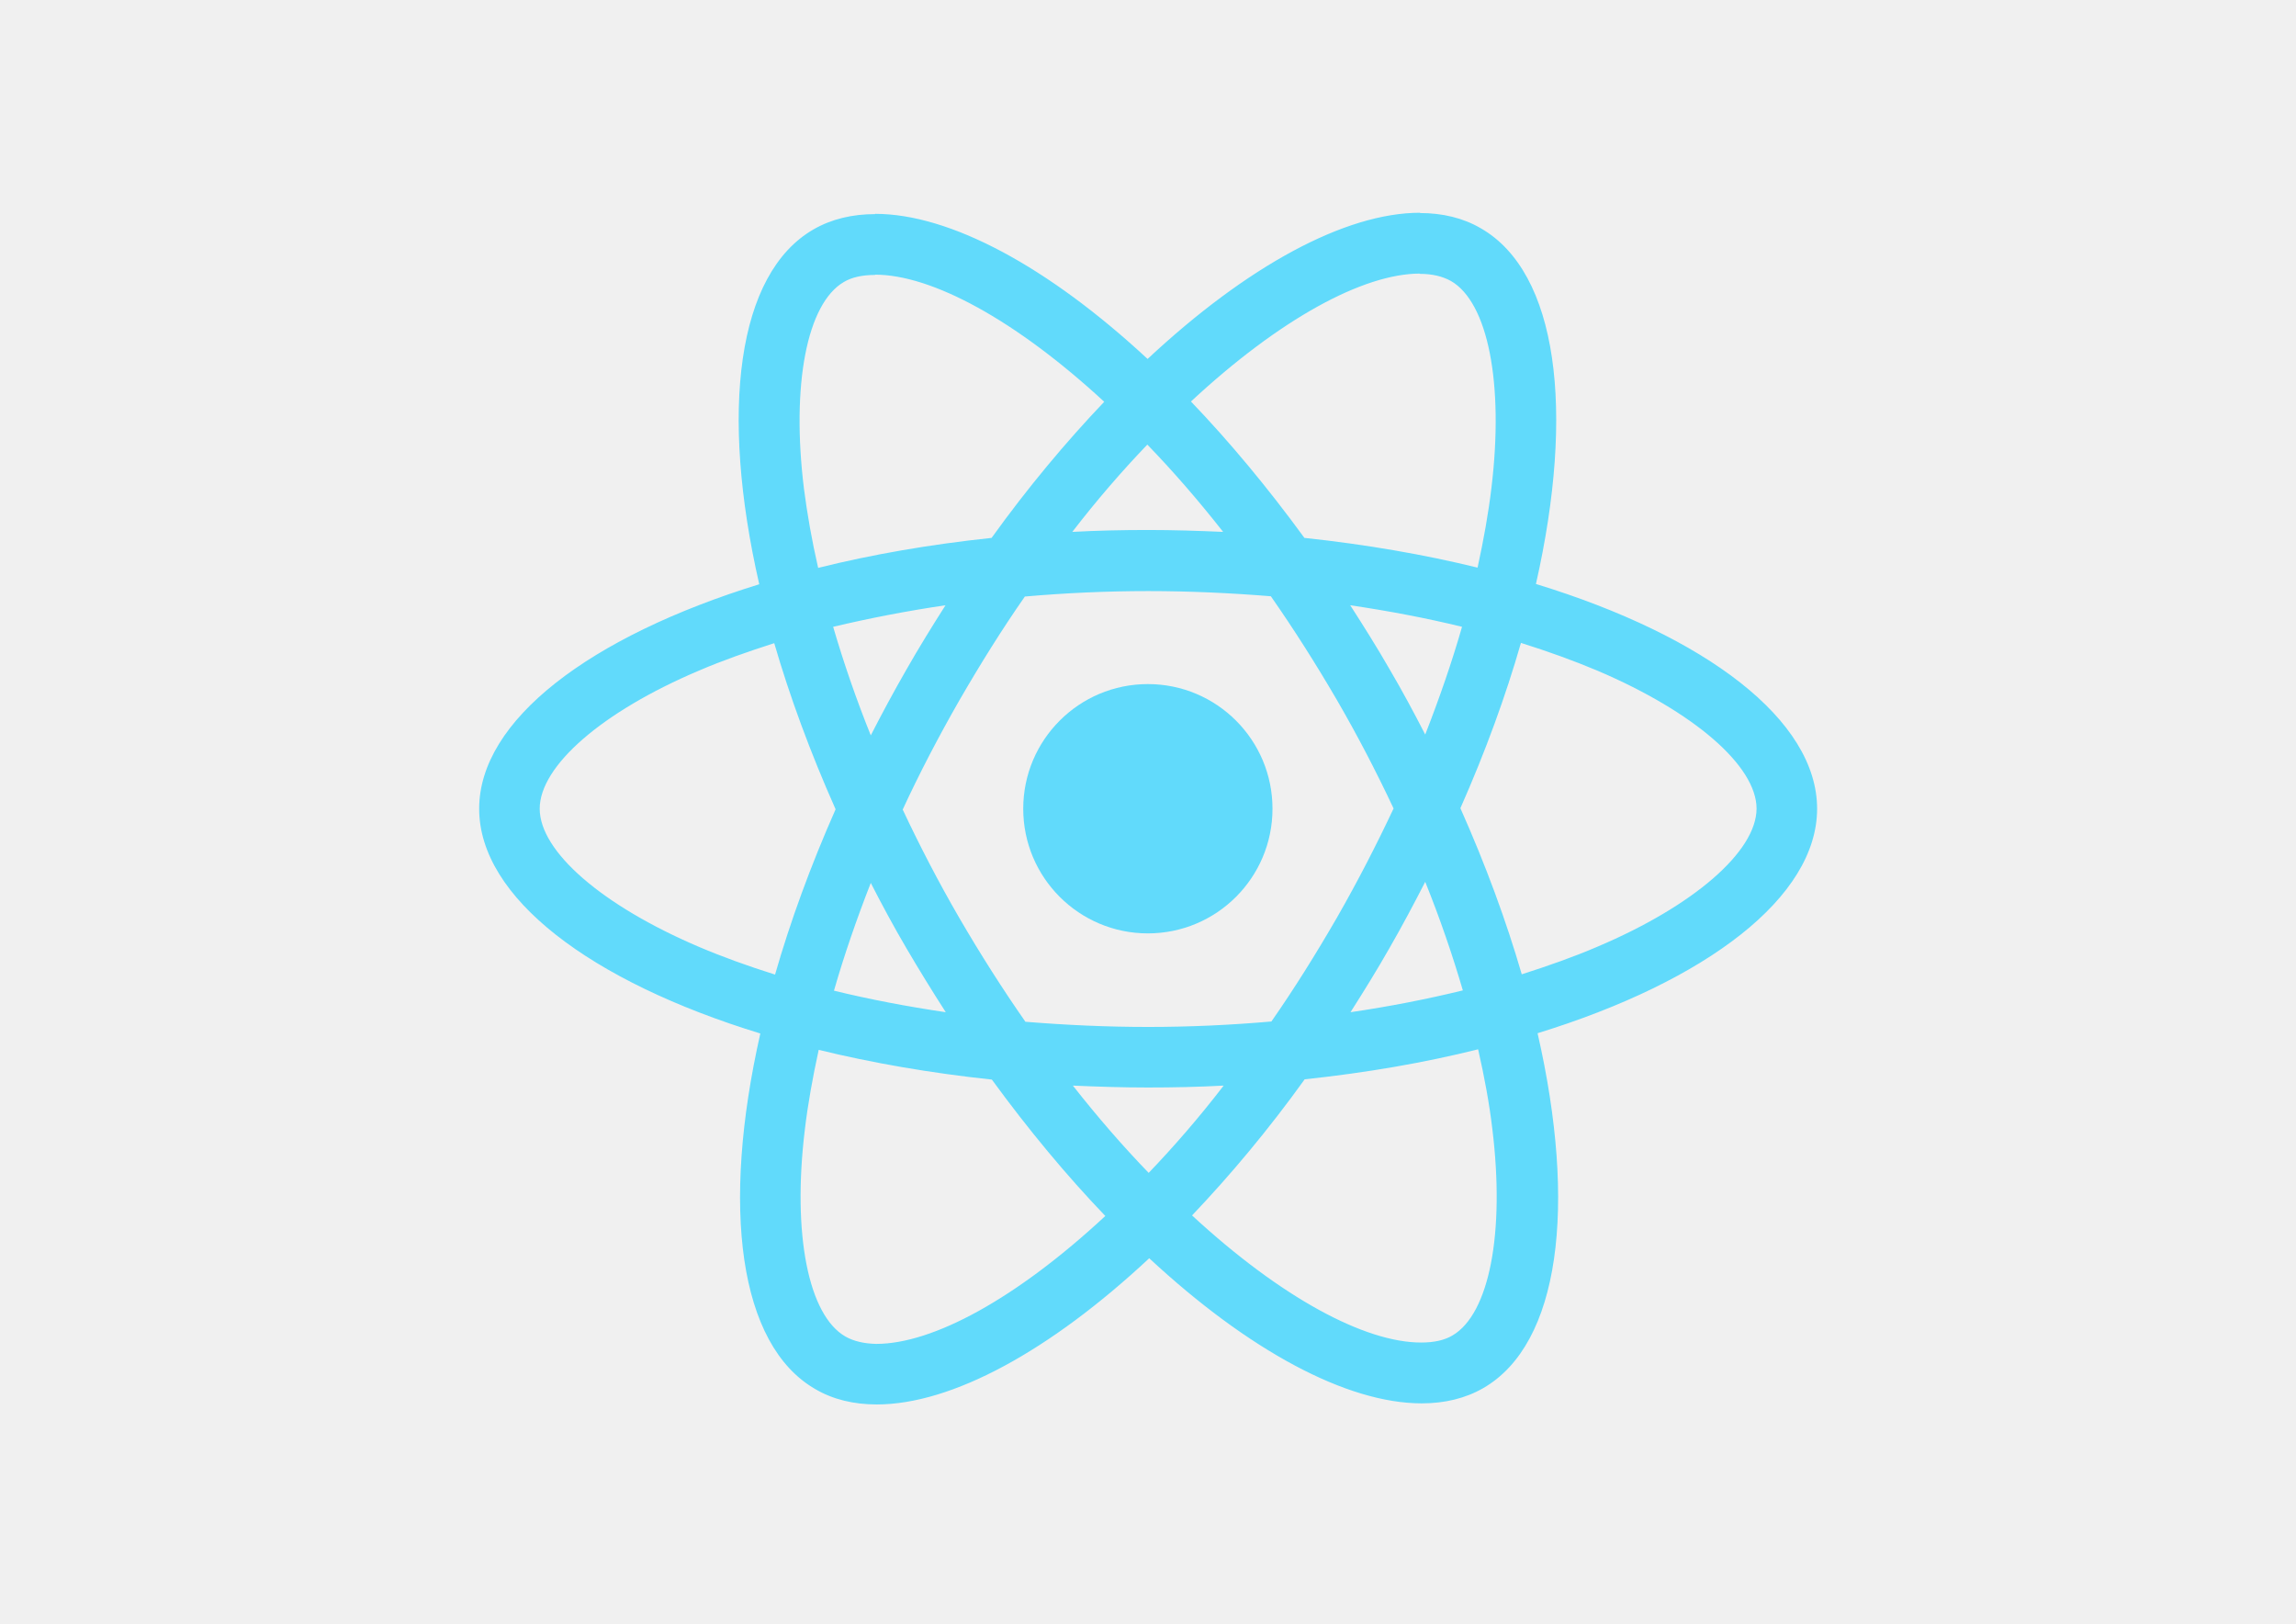
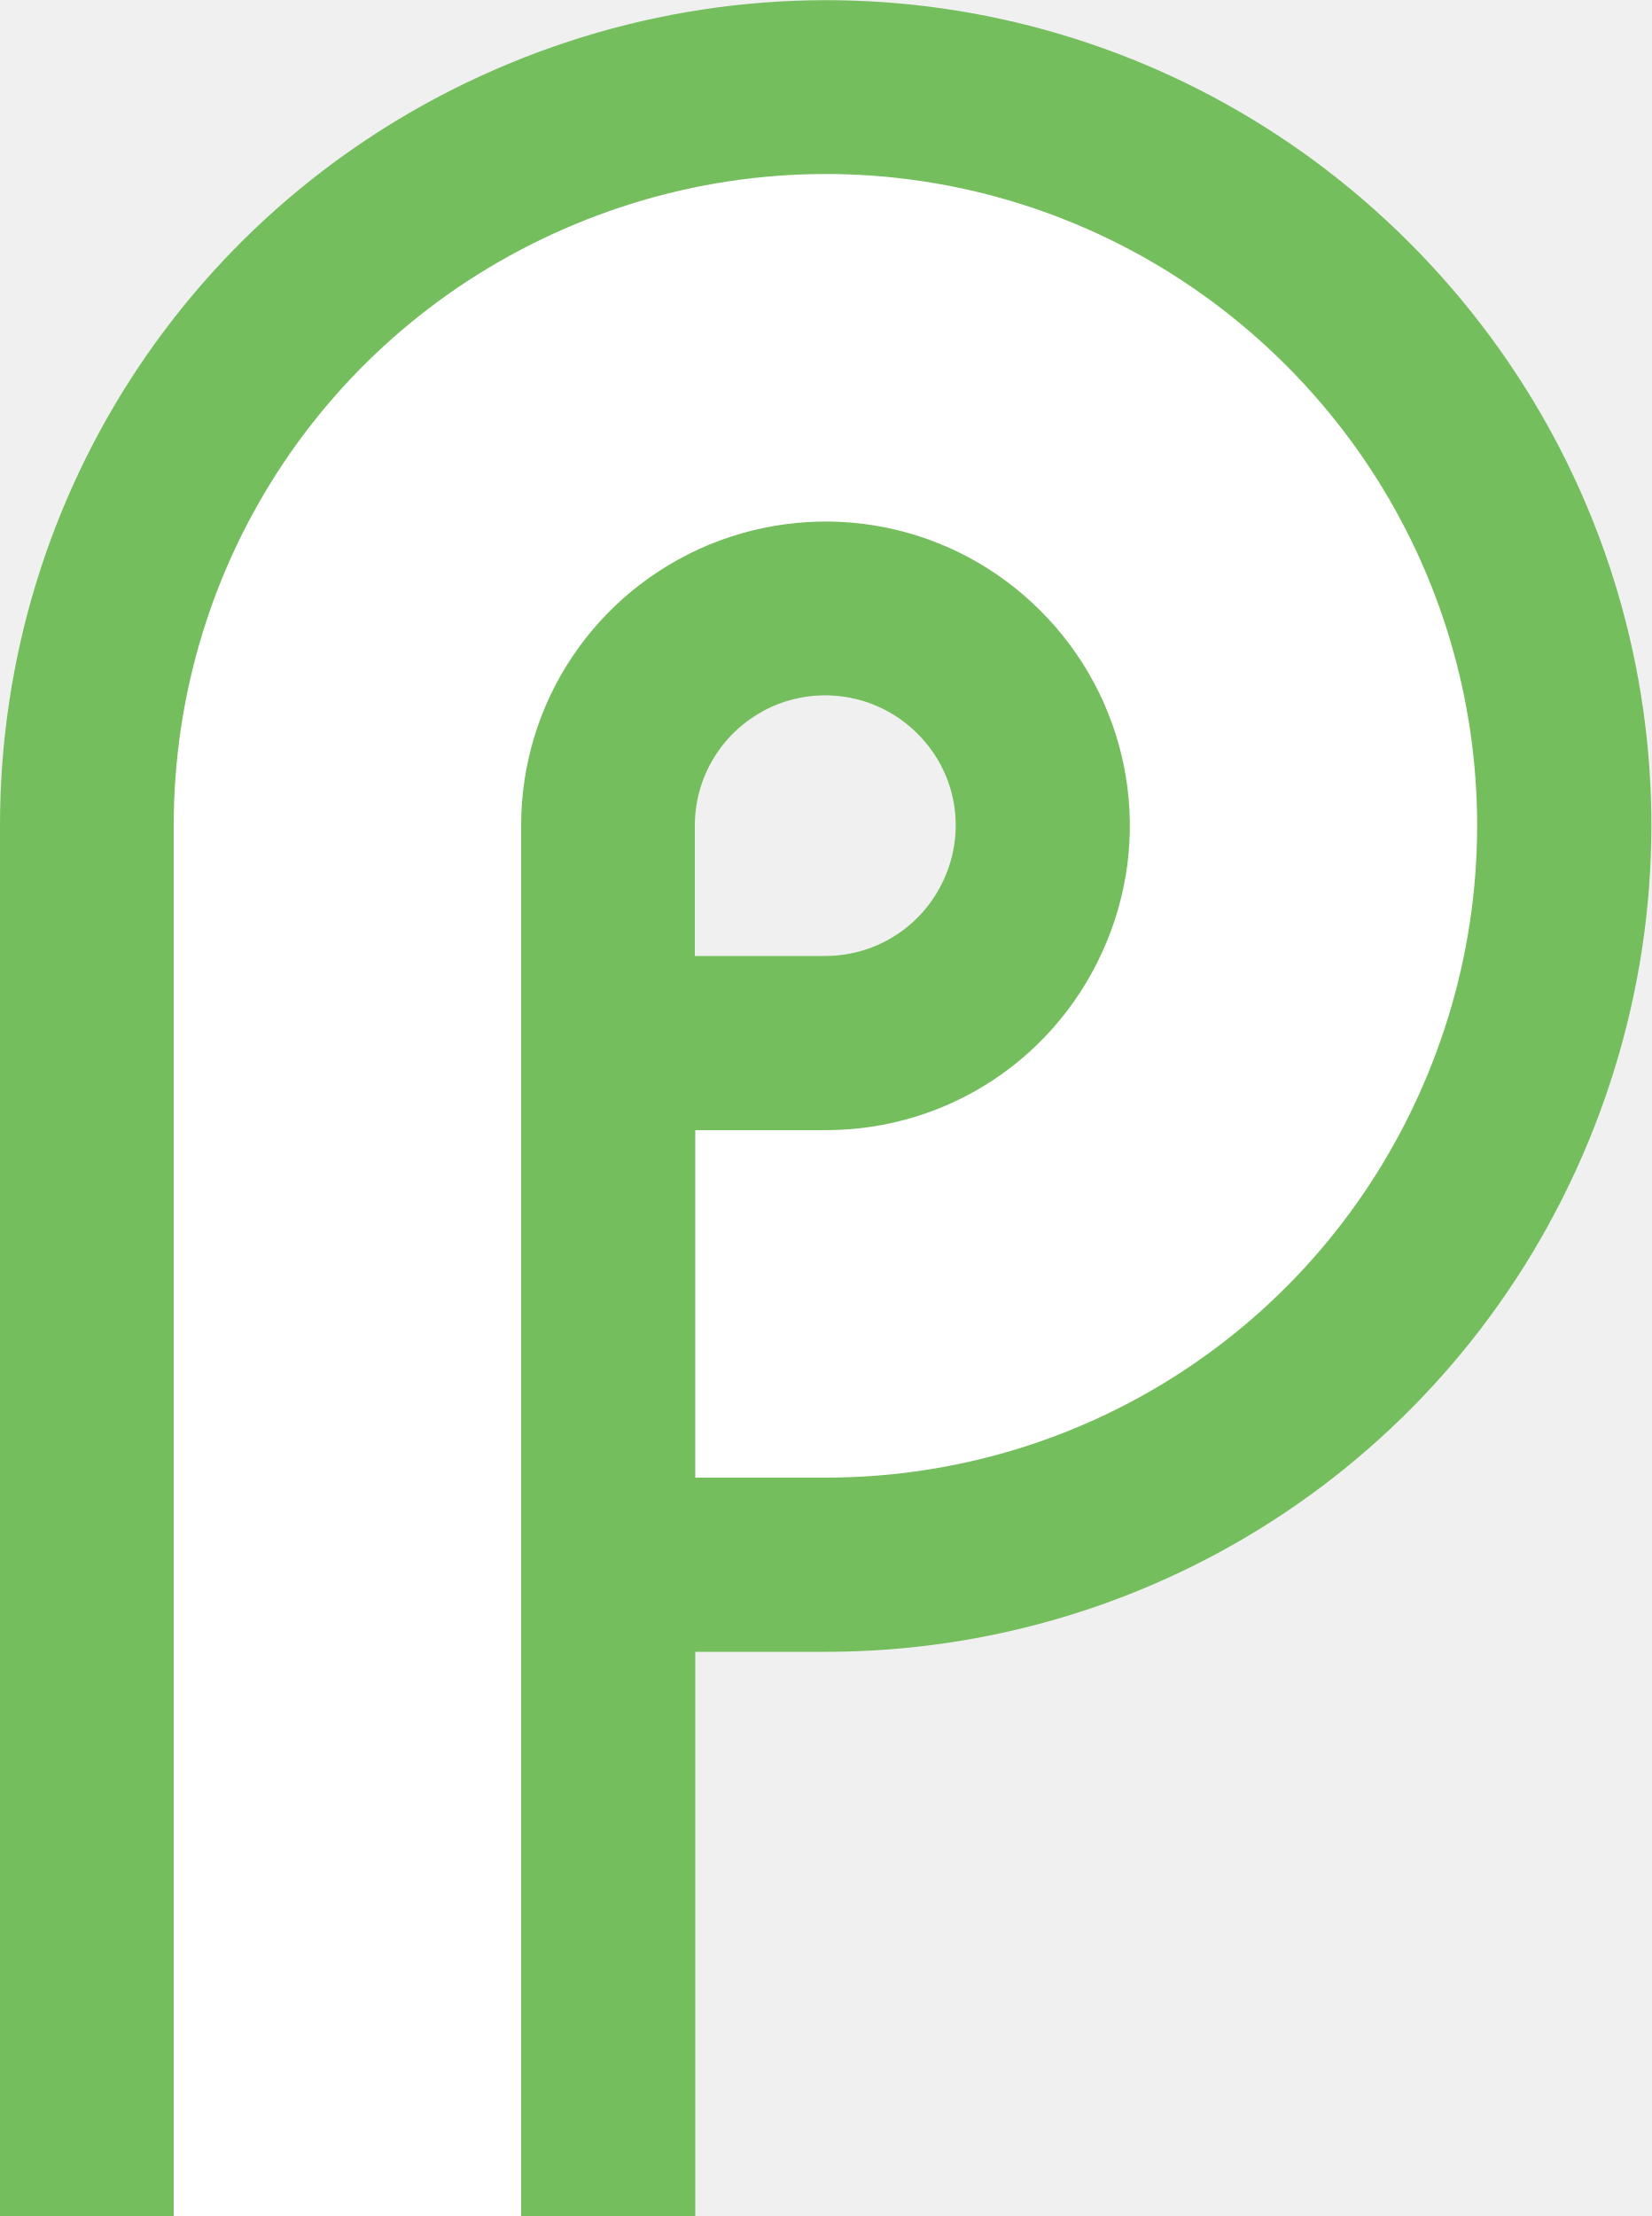
- <svg xmlns="http://www.w3.org/2000/svg" viewBox="0 0 841.9 595.3">
-   <g fill="#61DAFB">
-     <path d="M666.3 296.5c0-32.5-40.7-63.3-103.1-82.4 14.4-63.6 8-114.2-20.2-130.4-6.5-3.8-14.1-5.6-22.4-5.6v22.3c4.6 0 8.3.9 11.4 2.6 13.6 7.8 19.5 37.5 14.9 75.7-1.1 9.4-2.9 19.3-5.1 29.4-19.6-4.8-41-8.5-63.5-10.9-13.5-18.5-27.5-35.3-41.6-50 32.6-30.3 63.2-46.9 84-46.9V78c-27.5 0-63.5 19.6-99.9 53.6-36.4-33.8-72.4-53.2-99.9-53.2v22.3c20.7 0 51.4 16.5 84 46.6-14 14.7-28 31.4-41.3 49.9-22.6 2.4-44 6.1-63.6 11-2.3-10-4-19.7-5.2-29-4.7-38.2 1.1-67.9 14.6-75.8 3-1.8 6.9-2.6 11.5-2.6V78.5c-8.4 0-16 1.8-22.6 5.6-28.1 16.2-34.4 66.7-19.9 130.1-62.2 19.2-102.7 49.9-102.7 82.3 0 32.5 40.7 63.3 103.1 82.4-14.4 63.6-8 114.2 20.2 130.4 6.5 3.8 14.1 5.6 22.5 5.6 27.5 0 63.5-19.6 99.9-53.6 36.4 33.8 72.4 53.2 99.9 53.2 8.4 0 16-1.8 22.6-5.6 28.1-16.2 34.4-66.7 19.9-130.1 62-19.1 102.5-49.9 102.5-82.3zm-130.2-66.7c-3.7 12.9-8.3 26.2-13.5 39.5-4.1-8-8.4-16-13.1-24-4.6-8-9.5-15.8-14.4-23.4 14.2 2.1 27.9 4.7 41 7.9zm-45.8 106.5c-7.8 13.5-15.8 26.3-24.1 38.2-14.9 1.3-30 2-45.2 2-15.1 0-30.2-.7-45-1.9-8.3-11.9-16.4-24.6-24.2-38-7.6-13.1-14.5-26.4-20.8-39.8 6.2-13.4 13.2-26.8 20.7-39.9 7.8-13.5 15.8-26.3 24.1-38.2 14.9-1.3 30-2 45.2-2 15.1 0 30.2.7 45 1.9 8.3 11.9 16.4 24.6 24.2 38 7.6 13.1 14.5 26.4 20.8 39.8-6.3 13.4-13.2 26.8-20.7 39.9zm32.3-13c5.4 13.4 10 26.8 13.8 39.8-13.1 3.2-26.9 5.9-41.2 8 4.9-7.7 9.8-15.6 14.4-23.7 4.6-8 8.9-16.1 13-24.1zM421.2 430c-9.3-9.6-18.6-20.3-27.8-32 9 .4 18.2.7 27.5.7 9.4 0 18.7-.2 27.8-.7-9 11.7-18.3 22.4-27.5 32zm-74.4-58.9c-14.2-2.1-27.9-4.7-41-7.9 3.7-12.9 8.3-26.2 13.5-39.5 4.1 8 8.4 16 13.1 24 4.7 8 9.5 15.8 14.4 23.4zM420.7 163c9.3 9.6 18.6 20.3 27.8 32-9-.4-18.2-.7-27.5-.7-9.4 0-18.7.2-27.8.7 9-11.7 18.3-22.4 27.5-32zm-74 58.9c-4.9 7.7-9.8 15.6-14.4 23.7-4.6 8-8.9 16-13 24-5.4-13.4-10-26.8-13.8-39.8 13.1-3.1 26.9-5.8 41.2-7.9zm-90.5 125.2c-35.4-15.1-58.3-34.9-58.3-50.6 0-15.7 22.9-35.6 58.3-50.6 8.6-3.7 18-7 27.7-10.1 5.7 19.6 13.2 40 22.5 60.9-9.2 20.8-16.6 41.1-22.2 60.6-9.9-3.1-19.3-6.5-28-10.2zM310 490c-13.6-7.8-19.5-37.5-14.9-75.7 1.1-9.4 2.9-19.3 5.1-29.4 19.6 4.8 41 8.5 63.5 10.9 13.5 18.5 27.5 35.3 41.6 50-32.6 30.3-63.2 46.9-84 46.9-4.5-.1-8.3-1-11.3-2.7zm237.2-76.2c4.7 38.2-1.1 67.9-14.6 75.8-3 1.8-6.9 2.6-11.5 2.6-20.7 0-51.4-16.5-84-46.6 14-14.7 28-31.4 41.3-49.9 22.6-2.4 44-6.1 63.6-11 2.3 10.1 4.1 19.8 5.2 29.1zm38.5-66.7c-8.6 3.7-18 7-27.7 10.1-5.7-19.6-13.2-40-22.5-60.9 9.2-20.8 16.6-41.1 22.2-60.6 9.9 3.1 19.3 6.5 28.1 10.2 35.4 15.1 58.3 34.9 58.3 50.6-.1 15.7-23 35.6-58.4 50.6zM320.8 78.4z" />
-     <circle cx="420.9" cy="296.5" r="45.7" />
-     <path d="M520.5 78.1z" />
+ <svg xmlns="http://www.w3.org/2000/svg" version="1.1" id="Livello_1" x="0px" y="0px" viewBox="0 0 372.6 500" enable-background="new 0 0 372.6 500" xml:space="preserve">
+   <g>
+     <path fill="#75BE5E" d="M156.8,500H0V186.3C0,110.7,45.1,43.2,115,14.3c69.8-28.9,149.5-13.1,203,40.4   c53.5,53.5,69.3,133.1,40.4,203c-28.9,69.8-96.5,115-172.1,115c0,0,0,0,0,0h-29.4V500z M156.8,215.7h29.4c0,0,0,0,0,0   c11.9,0,22.6-7.1,27.2-18.2c4.6-11,2.1-23.6-6.4-32c-8.4-8.4-21-10.9-32-6.4c-11,4.6-18.2,15.2-18.2,27.2V215.7z" />
+     <path fill="#FFFFFF" d="M117.6,500H39.2V186.3c0-59.7,35.6-113,90.8-135.8c55.1-22.8,118-10.3,160.2,31.9   c42.2,42.2,54.7,105.1,31.9,160.2c-22.8,55.1-76.2,90.8-135.8,90.8c0,0,0,0,0,0h-29.4V255h29.4c0,0,0,0,0,0   c27.9,0,52.7-16.6,63.4-42.4c10.7-25.7,4.8-55.1-14.9-74.8c-19.7-19.7-49-25.5-74.8-14.9c-25.7,10.7-42.4,35.5-42.4,63.4V500z" />
  </g>
</svg>
